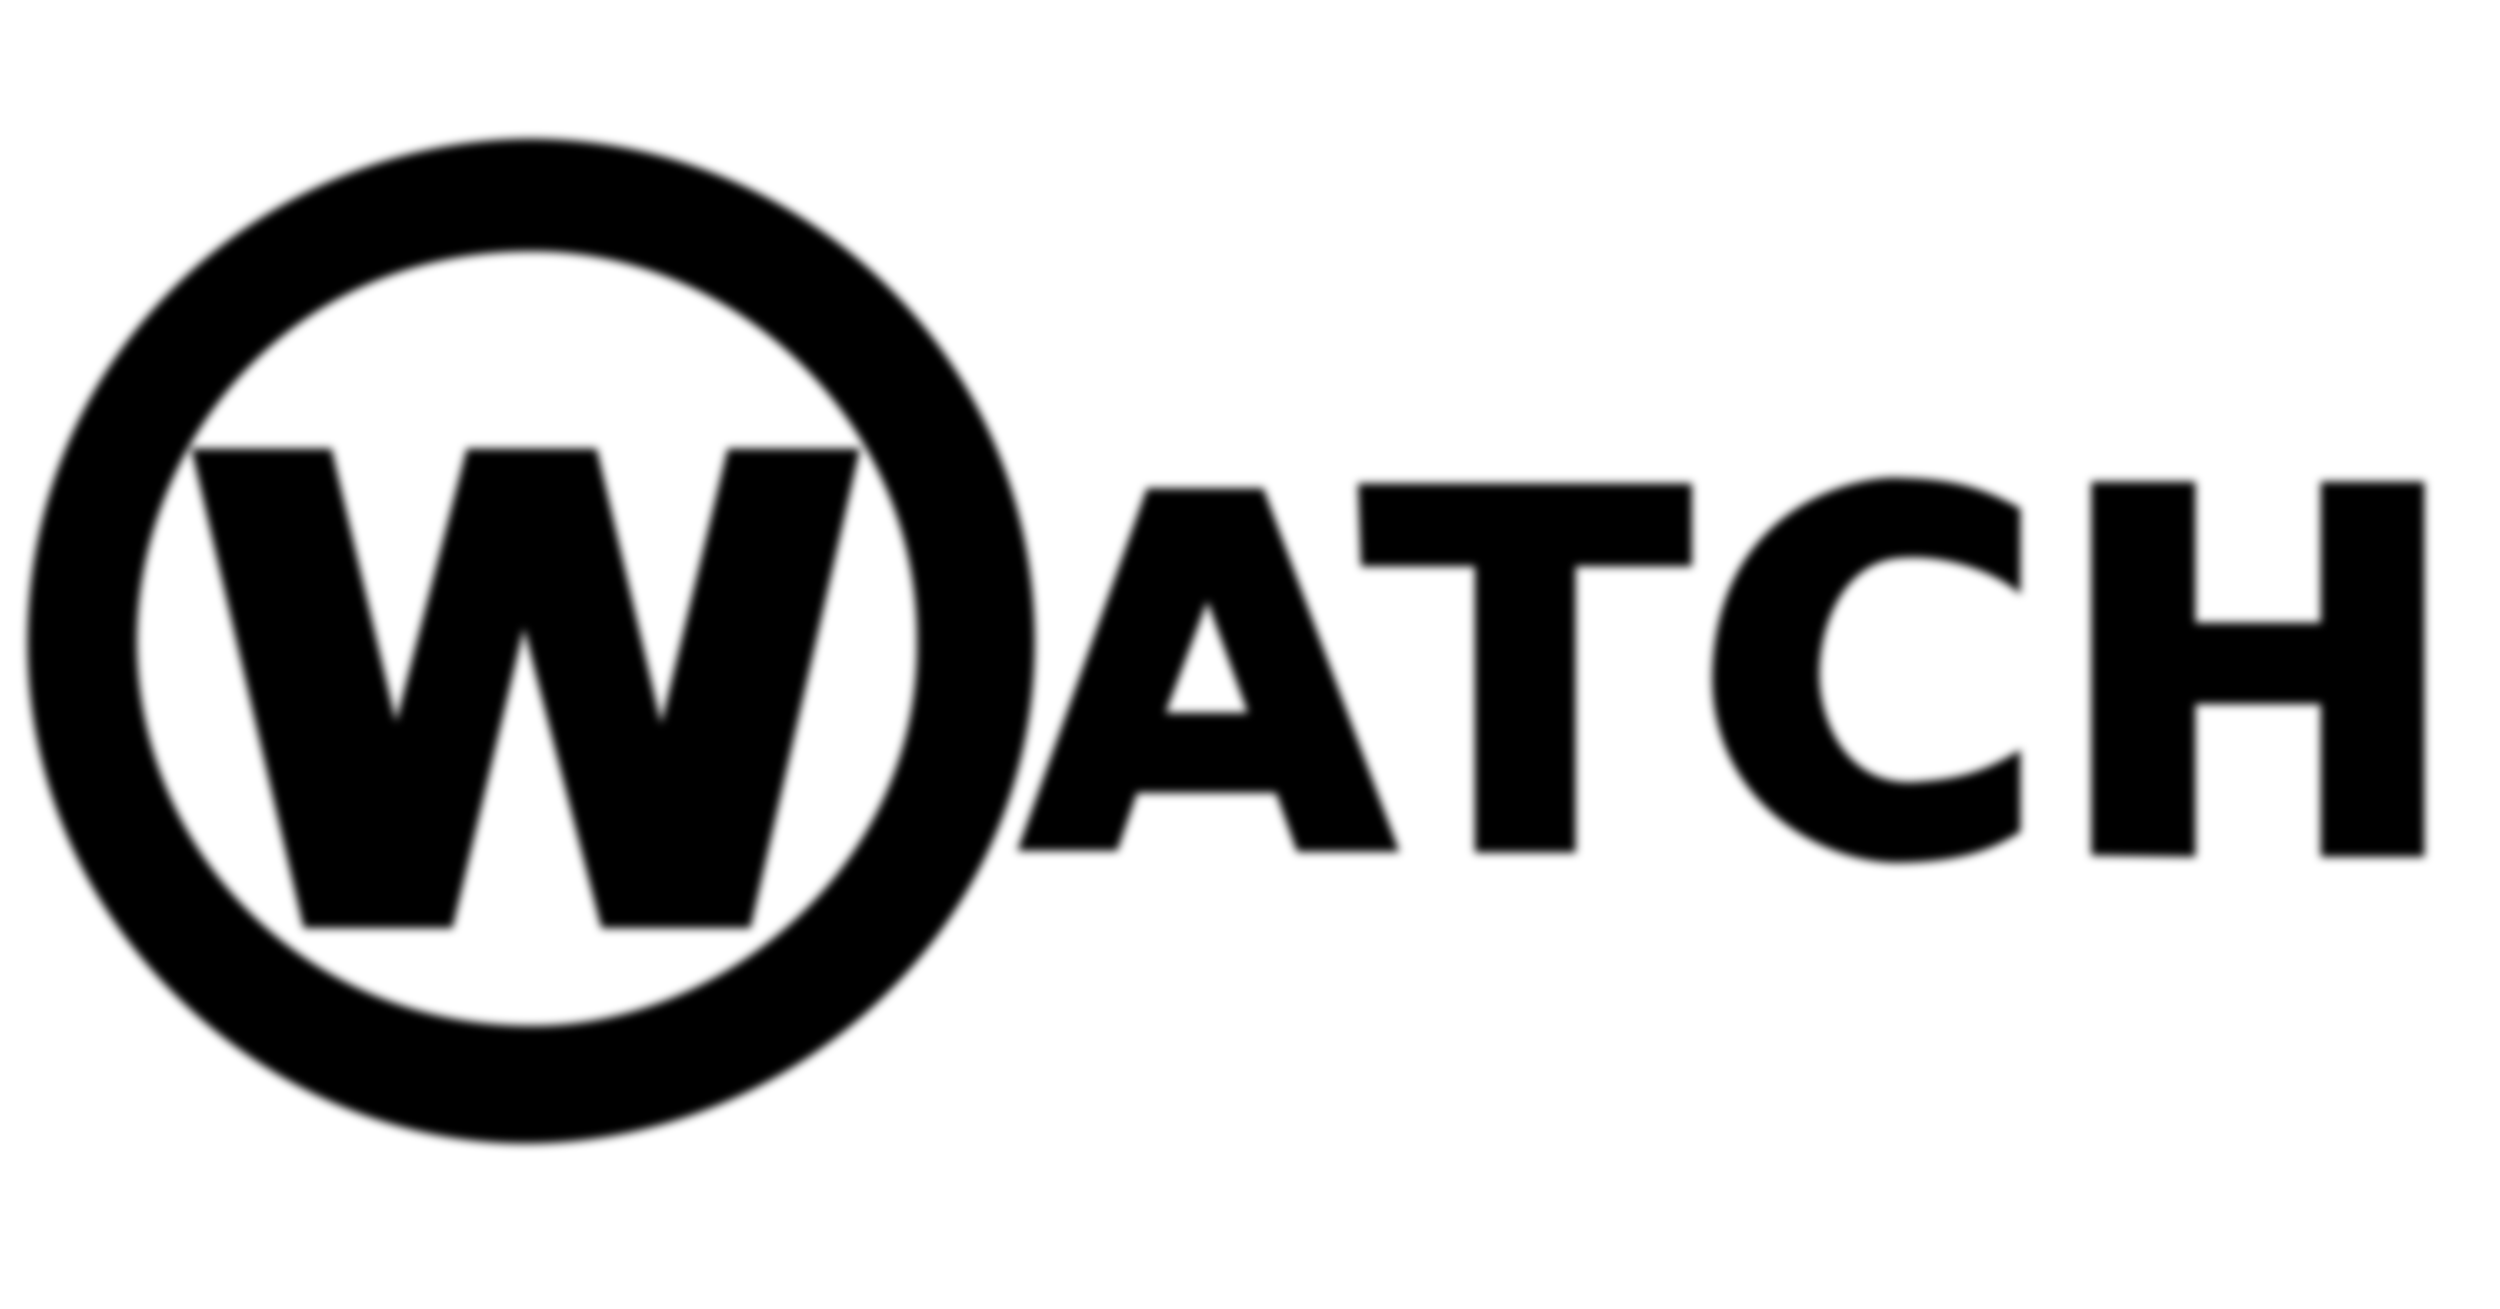
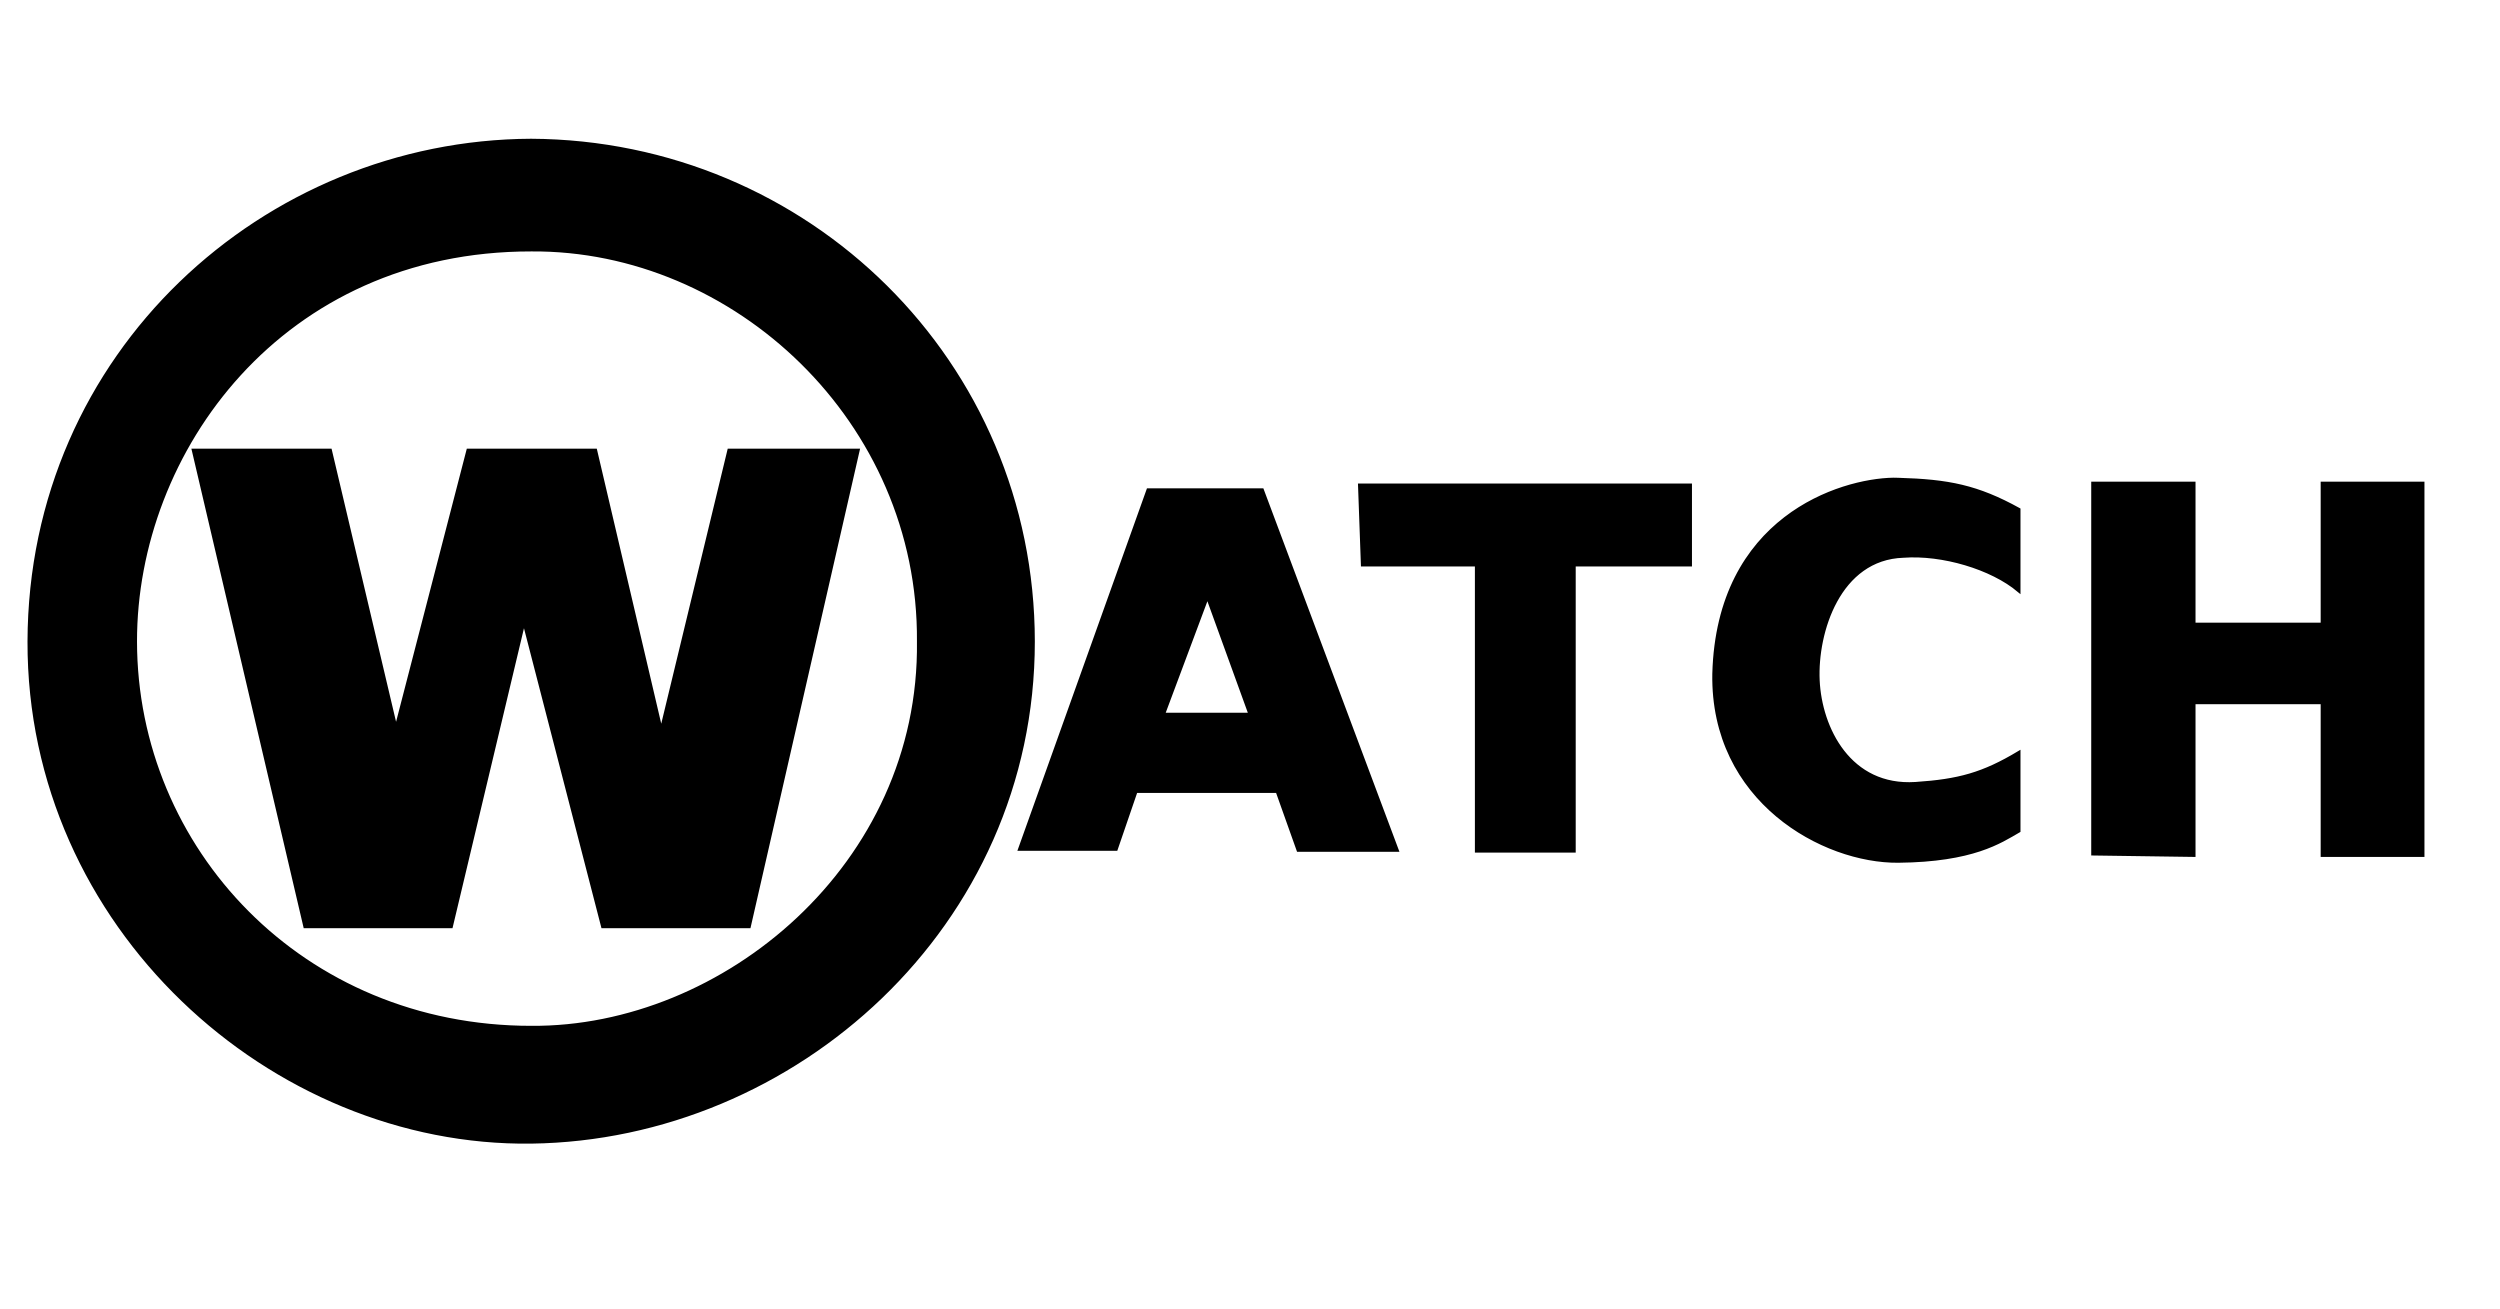
<svg xmlns="http://www.w3.org/2000/svg" id="svg4040" height="400" width="764.09" version="1.1">
  <defs id="defs4042">
    <filter id="filter3635" color-interpolation-filters="sRGB">
      <feColorMatrix id="feColorMatrix3637" values="1 0 0 0 0 0 1 0 0 0 0 0 1 0 0 0 0 0 1 0 " result="fbSourceGraphic" />
      <feGaussianBlur id="feGaussianBlur3639" stdDeviation="3" result="result1" />
      <feOffset id="feOffset3641" dy="2" dx="2" result="result6" />
      <feComposite id="feComposite3643" operator="in" result="result2" in2="result1" in="result6" />
      <feColorMatrix id="feColorMatrix3645" values="110" type="hueRotate" result="result3" />
      <feBlend id="feBlend3647" mode="screen" in="result2" in2="result3" result="result4" />
      <feConvolveMatrix id="feConvolveMatrix3649" divisor="2" kernelMatrix="-2 0 2 0 4 0 2 0 2" bias="0" result="result5" targetX="0" in="result4" order="3 3" />
      <feComposite id="feComposite3651" operator="atop" in="result2" in2="result5" result="fbSourceGraphic" />
      <feColorMatrix id="feColorMatrix3804" in="fbSourceGraphic" values="0 0 0 -1 0 0 0 0 -1 0 0 0 0 -1 0 0 0 0 1 0" result="fbSourceGraphicAlpha" />
      <feColorMatrix id="feColorMatrix3806" result="fbSourceGraphic" values="1 0 0 0 0 0 1 0 0 0 0 0 1 0 0 0 0 0 1 0 " in="fbSourceGraphic" />
      <feGaussianBlur id="feGaussianBlur3808" stdDeviation="3" result="result1" />
      <feOffset id="feOffset3810" dy="2" dx="2" result="result6" />
      <feComposite id="feComposite3812" operator="in" result="result2" in2="result1" in="result6" />
      <feColorMatrix id="feColorMatrix3814" values="110" type="hueRotate" result="result3" />
      <feBlend id="feBlend3816" mode="screen" in="result2" in2="result3" result="result4" />
      <feConvolveMatrix id="feConvolveMatrix3818" divisor="2" kernelMatrix="-2 0 2 0 4 0 2 0 2" bias="0" result="result5" targetX="0" in="result4" order="3 3" />
      <feComposite id="feComposite3820" operator="atop" in2="result5" in="result2" />
    </filter>
    <filter id="filter3653" color-interpolation-filters="sRGB">
      <feColorMatrix id="feColorMatrix3655" values="1 0 0 0 0 0 1 0 0 0 0 0 1 0 0 0 0 0 1 0 " result="fbSourceGraphic" />
      <feGaussianBlur id="feGaussianBlur3657" stdDeviation="3" result="result1" />
      <feOffset id="feOffset3659" dy="2" dx="2" result="result6" />
      <feComposite id="feComposite3661" operator="in" result="result2" in2="result1" in="result6" />
      <feColorMatrix id="feColorMatrix3663" values="110" type="hueRotate" result="result3" />
      <feBlend id="feBlend3665" mode="screen" in="result2" in2="result3" result="result4" />
      <feConvolveMatrix id="feConvolveMatrix3667" divisor="2" kernelMatrix="-2 0 2 0 4 0 2 0 2" bias="0" result="result5" targetX="0" in="result4" order="3 3" />
      <feComposite id="feComposite3669" operator="atop" in2="result5" in="result2" />
    </filter>
    <filter id="filter3720" color-interpolation-filters="sRGB">
      <feColorMatrix id="feColorMatrix3722" values="1 0 0 0 0 0 1 0 0 0 0 0 1 0 0 0 0 0 1 0 " result="fbSourceGraphic" />
      <feGaussianBlur id="feGaussianBlur3724" stdDeviation="3" result="result1" />
      <feOffset id="feOffset3726" dy="2" dx="2" result="result6" />
      <feComposite id="feComposite3728" operator="in" result="result2" in2="result1" in="result6" />
      <feColorMatrix id="feColorMatrix3730" values="110" type="hueRotate" result="result3" />
      <feBlend id="feBlend3732" mode="screen" in="result2" in2="result3" result="result4" />
      <feConvolveMatrix id="feConvolveMatrix3734" divisor="2" kernelMatrix="-2 0 2 0 4 0 2 0 2" bias="0" result="result5" targetX="0" in="result4" order="3 3" />
      <feComposite id="feComposite3736" operator="atop" in="result2" in2="result5" result="fbSourceGraphic" />
      <feColorMatrix id="feColorMatrix3786" in="fbSourceGraphic" values="0 0 0 -1 0 0 0 0 -1 0 0 0 0 -1 0 0 0 0 1 0" result="fbSourceGraphicAlpha" />
      <feColorMatrix id="feColorMatrix3788" result="fbSourceGraphic" values="1 0 0 0 0 0 1 0 0 0 0 0 1 0 0 0 0 0 1 0 " in="fbSourceGraphic" />
      <feGaussianBlur id="feGaussianBlur3790" stdDeviation="3" result="result1" />
      <feOffset id="feOffset3792" dy="2" dx="2" result="result6" />
      <feComposite id="feComposite3794" operator="in" result="result2" in2="result1" in="result6" />
      <feColorMatrix id="feColorMatrix3796" values="110" type="hueRotate" result="result3" />
      <feBlend id="feBlend3798" mode="screen" in="result2" in2="result3" result="result4" />
      <feConvolveMatrix id="feConvolveMatrix3800" divisor="2" kernelMatrix="-2 0 2 0 4 0 2 0 2" bias="0" result="result5" targetX="0" in="result4" order="3 3" />
      <feComposite id="feComposite3802" operator="atop" in2="result5" in="result2" />
    </filter>
    <filter id="filter3720-0" color-interpolation-filters="sRGB">
      <feColorMatrix id="feColorMatrix3722-9" values="1 0 0 0 0 0 1 0 0 0 0 0 1 0 0 0 0 0 1 0 " result="fbSourceGraphic" />
      <feGaussianBlur id="feGaussianBlur3724-4" stdDeviation="3" result="result1" />
      <feOffset id="feOffset3726-5" dy="2" dx="2" result="result6" />
      <feComposite id="feComposite3728-5" operator="in" result="result2" in2="result1" in="result6" />
      <feColorMatrix id="feColorMatrix3730-7" values="110" type="hueRotate" result="result3" />
      <feBlend id="feBlend3732-2" mode="screen" in="result2" in2="result3" result="result4" />
      <feConvolveMatrix id="feConvolveMatrix3734-3" divisor="2" kernelMatrix="-2 0 2 0 4 0 2 0 2" bias="0" result="result5" targetX="0" in="result4" order="3 3" />
      <feComposite id="feComposite3736-5" operator="atop" in="result2" in2="result5" result="fbSourceGraphic" />
      <feColorMatrix id="feColorMatrix3786-3" in="fbSourceGraphic" values="0 0 0 -1 0 0 0 0 -1 0 0 0 0 -1 0 0 0 0 1 0" result="fbSourceGraphicAlpha" />
      <feColorMatrix id="feColorMatrix3788-8" result="fbSourceGraphic" values="1 0 0 0 0 0 1 0 0 0 0 0 1 0 0 0 0 0 1 0 " in="fbSourceGraphic" />
      <feGaussianBlur id="feGaussianBlur3790-8" stdDeviation="3" result="result1" />
      <feOffset id="feOffset3792-4" dy="2" dx="2" result="result6" />
      <feComposite id="feComposite3794-5" operator="in" result="result2" in2="result1" in="result6" />
      <feColorMatrix id="feColorMatrix3796-6" values="110" type="hueRotate" result="result3" />
      <feBlend id="feBlend3798-1" mode="screen" in="result2" in2="result3" result="result4" />
      <feConvolveMatrix id="feConvolveMatrix3800-7" divisor="2" kernelMatrix="-2 0 2 0 4 0 2 0 2" bias="0" result="result5" targetX="0" in="result4" order="3 3" />
      <feComposite id="feComposite3802-7" operator="atop" in2="result5" in="result2" />
    </filter>
    <filter id="filter3653-1" color-interpolation-filters="sRGB">
      <feColorMatrix id="feColorMatrix3655-1" values="1 0 0 0 0 0 1 0 0 0 0 0 1 0 0 0 0 0 1 0 " result="fbSourceGraphic" />
      <feGaussianBlur id="feGaussianBlur3657-9" stdDeviation="3" result="result1" />
      <feOffset id="feOffset3659-2" dy="2" dx="2" result="result6" />
      <feComposite id="feComposite3661-6" operator="in" result="result2" in2="result1" in="result6" />
      <feColorMatrix id="feColorMatrix3663-9" values="110" type="hueRotate" result="result3" />
      <feBlend id="feBlend3665-9" mode="screen" in="result2" in2="result3" result="result4" />
      <feConvolveMatrix id="feConvolveMatrix3667-7" divisor="2" kernelMatrix="-2 0 2 0 4 0 2 0 2" bias="0" result="result5" targetX="0" in="result4" order="3 3" />
      <feComposite id="feComposite3669-9" operator="atop" in2="result5" in="result2" />
    </filter>
    <filter id="filter3635-6" color-interpolation-filters="sRGB">
      <feColorMatrix id="feColorMatrix3637-5" values="1 0 0 0 0 0 1 0 0 0 0 0 1 0 0 0 0 0 1 0 " result="fbSourceGraphic" />
      <feGaussianBlur id="feGaussianBlur3639-5" stdDeviation="3" result="result1" />
      <feOffset id="feOffset3641-6" dy="2" dx="2" result="result6" />
      <feComposite id="feComposite3643-5" operator="in" result="result2" in2="result1" in="result6" />
      <feColorMatrix id="feColorMatrix3645-4" values="110" type="hueRotate" result="result3" />
      <feBlend id="feBlend3647-0" mode="screen" in="result2" in2="result3" result="result4" />
      <feConvolveMatrix id="feConvolveMatrix3649-2" divisor="2" kernelMatrix="-2 0 2 0 4 0 2 0 2" bias="0" result="result5" targetX="0" in="result4" order="3 3" />
      <feComposite id="feComposite3651-1" operator="atop" in="result2" in2="result5" result="fbSourceGraphic" />
      <feColorMatrix id="feColorMatrix3804-0" in="fbSourceGraphic" values="0 0 0 -1 0 0 0 0 -1 0 0 0 0 -1 0 0 0 0 1 0" result="fbSourceGraphicAlpha" />
      <feColorMatrix id="feColorMatrix3806-5" result="fbSourceGraphic" values="1 0 0 0 0 0 1 0 0 0 0 0 1 0 0 0 0 0 1 0 " in="fbSourceGraphic" />
      <feGaussianBlur id="feGaussianBlur3808-4" stdDeviation="3" result="result1" />
      <feOffset id="feOffset3810-5" dy="2" dx="2" result="result6" />
      <feComposite id="feComposite3812-8" operator="in" result="result2" in2="result1" in="result6" />
      <feColorMatrix id="feColorMatrix3814-4" values="110" type="hueRotate" result="result3" />
      <feBlend id="feBlend3816-6" mode="screen" in="result2" in2="result3" result="result4" />
      <feConvolveMatrix id="feConvolveMatrix3818-4" divisor="2" kernelMatrix="-2 0 2 0 4 0 2 0 2" bias="0" result="result5" targetX="0" in="result4" order="3 3" />
      <feComposite id="feComposite3820-9" operator="atop" in2="result5" in="result2" />
    </filter>
-     <filter id="filter4115">
-       <feGaussianBlur stdDeviation="1.297" id="feGaussianBlur4117" />
-     </filter>
  </defs>
  <g id="layer1" />
  <g id="layer2">
-     <path style="fill:#000000;stroke:#000000;stroke-width:1;stroke-linecap:butt;stroke-linejoin:miter;stroke-opacity:1;fill-opacity:1;stroke-miterlimit:4;stroke-dasharray:none;filter:url(#filter4115)" d="M 162.312 42.906 C 80.981 43.27 9.137 107.858 8.906 196.062 C 8.678 283.177 83.149 350.086 162.406 349.031 C 242.699 347.962 315.827 282.952 315.781 196.062 C 315.737 110.826 246.953 43.345 162.312 42.906 z M 162.406 76.344 C 224.53 75.905 281.295 128.676 280.75 196.062 C 281.627 264.476 221.053 314.439 162.406 314.031 C 92.207 314.062 41.433 259.44 41.375 196.062 C 41.317 137.948 85.943 76.269 162.406 76.344 z M 59.125 137.625 L 93.219 283.188 L 137.906 283.188 L 160.125 189.938 L 184.219 283.188 L 228.969 283.188 L 262.25 137.625 L 222.812 137.625 L 202.094 223.344 L 182 137.625 L 143.062 137.625 L 121.031 222.688 L 100.938 137.625 L 59.125 137.625 z M 578.688 146.5 C 562.404 146.778 525.118 158.355 523.844 205.938 C 523.186 244.749 557.373 263.407 580.188 263.188 C 603.002 262.968 611.33 257.258 617.031 253.969 L 617.031 230.031 C 606.068 236.609 598.625 238.623 585.469 239.5 C 565.295 240.816 556.316 222.635 555.656 207.906 C 554.997 193.177 562.015 170.627 581.75 169.969 C 593.591 169.092 608.699 173.514 617.031 180.531 L 617.031 155.719 C 604.313 148.702 595.537 146.97 580.188 146.531 C 579.708 146.518 579.213 146.491 578.688 146.5 z M 639.656 147.719 L 639.656 260.969 L 670.531 261.406 L 670.531 214.719 L 709.781 214.719 L 709.781 261.406 L 740.5 261.406 L 740.5 147.719 L 709.781 147.719 L 709.781 190.812 L 670.531 190.812 L 670.531 147.719 L 639.656 147.719 z M 415.562 148.281 L 416.438 172.625 L 451.281 172.625 L 451.281 260.094 L 481.094 260.094 L 481.094 172.625 L 516.625 172.625 L 516.625 148.281 L 415.562 148.281 z M 350.906 149.75 L 311.656 259.531 L 341.125 259.531 L 347.188 241.844 L 390.375 241.844 L 396.781 259.844 L 427 259.844 L 385.781 149.75 L 350.906 149.75 z M 369.031 182.312 L 382.094 218.344 L 355.562 218.344 L 369.031 182.312 z " id="path3239" />
+     <path style="fill:#000000;stroke:#000000;stroke-width:1;stroke-linecap:butt;stroke-linejoin:miter;stroke-opacity:1;fill-opacity:1;stroke-miterlimit:4;stroke-dasharray:none;" d="M 162.312 42.906 C 80.981 43.27 9.137 107.858 8.906 196.062 C 8.678 283.177 83.149 350.086 162.406 349.031 C 242.699 347.962 315.827 282.952 315.781 196.062 C 315.737 110.826 246.953 43.345 162.312 42.906 z M 162.406 76.344 C 224.53 75.905 281.295 128.676 280.75 196.062 C 281.627 264.476 221.053 314.439 162.406 314.031 C 92.207 314.062 41.433 259.44 41.375 196.062 C 41.317 137.948 85.943 76.269 162.406 76.344 z M 59.125 137.625 L 93.219 283.188 L 137.906 283.188 L 160.125 189.938 L 184.219 283.188 L 228.969 283.188 L 262.25 137.625 L 222.812 137.625 L 202.094 223.344 L 182 137.625 L 143.062 137.625 L 121.031 222.688 L 100.938 137.625 L 59.125 137.625 z M 578.688 146.5 C 562.404 146.778 525.118 158.355 523.844 205.938 C 523.186 244.749 557.373 263.407 580.188 263.188 C 603.002 262.968 611.33 257.258 617.031 253.969 L 617.031 230.031 C 606.068 236.609 598.625 238.623 585.469 239.5 C 565.295 240.816 556.316 222.635 555.656 207.906 C 554.997 193.177 562.015 170.627 581.75 169.969 C 593.591 169.092 608.699 173.514 617.031 180.531 L 617.031 155.719 C 604.313 148.702 595.537 146.97 580.188 146.531 C 579.708 146.518 579.213 146.491 578.688 146.5 z M 639.656 147.719 L 639.656 260.969 L 670.531 261.406 L 670.531 214.719 L 709.781 214.719 L 709.781 261.406 L 740.5 261.406 L 740.5 147.719 L 709.781 147.719 L 709.781 190.812 L 670.531 190.812 L 670.531 147.719 L 639.656 147.719 z M 415.562 148.281 L 416.438 172.625 L 451.281 172.625 L 451.281 260.094 L 481.094 260.094 L 481.094 172.625 L 516.625 172.625 L 516.625 148.281 L 415.562 148.281 z M 350.906 149.75 L 311.656 259.531 L 341.125 259.531 L 347.188 241.844 L 390.375 241.844 L 396.781 259.844 L 427 259.844 L 385.781 149.75 L 350.906 149.75 z M 369.031 182.312 L 382.094 218.344 L 355.562 218.344 L 369.031 182.312 z " id="path3239" />
  </g>
</svg>
